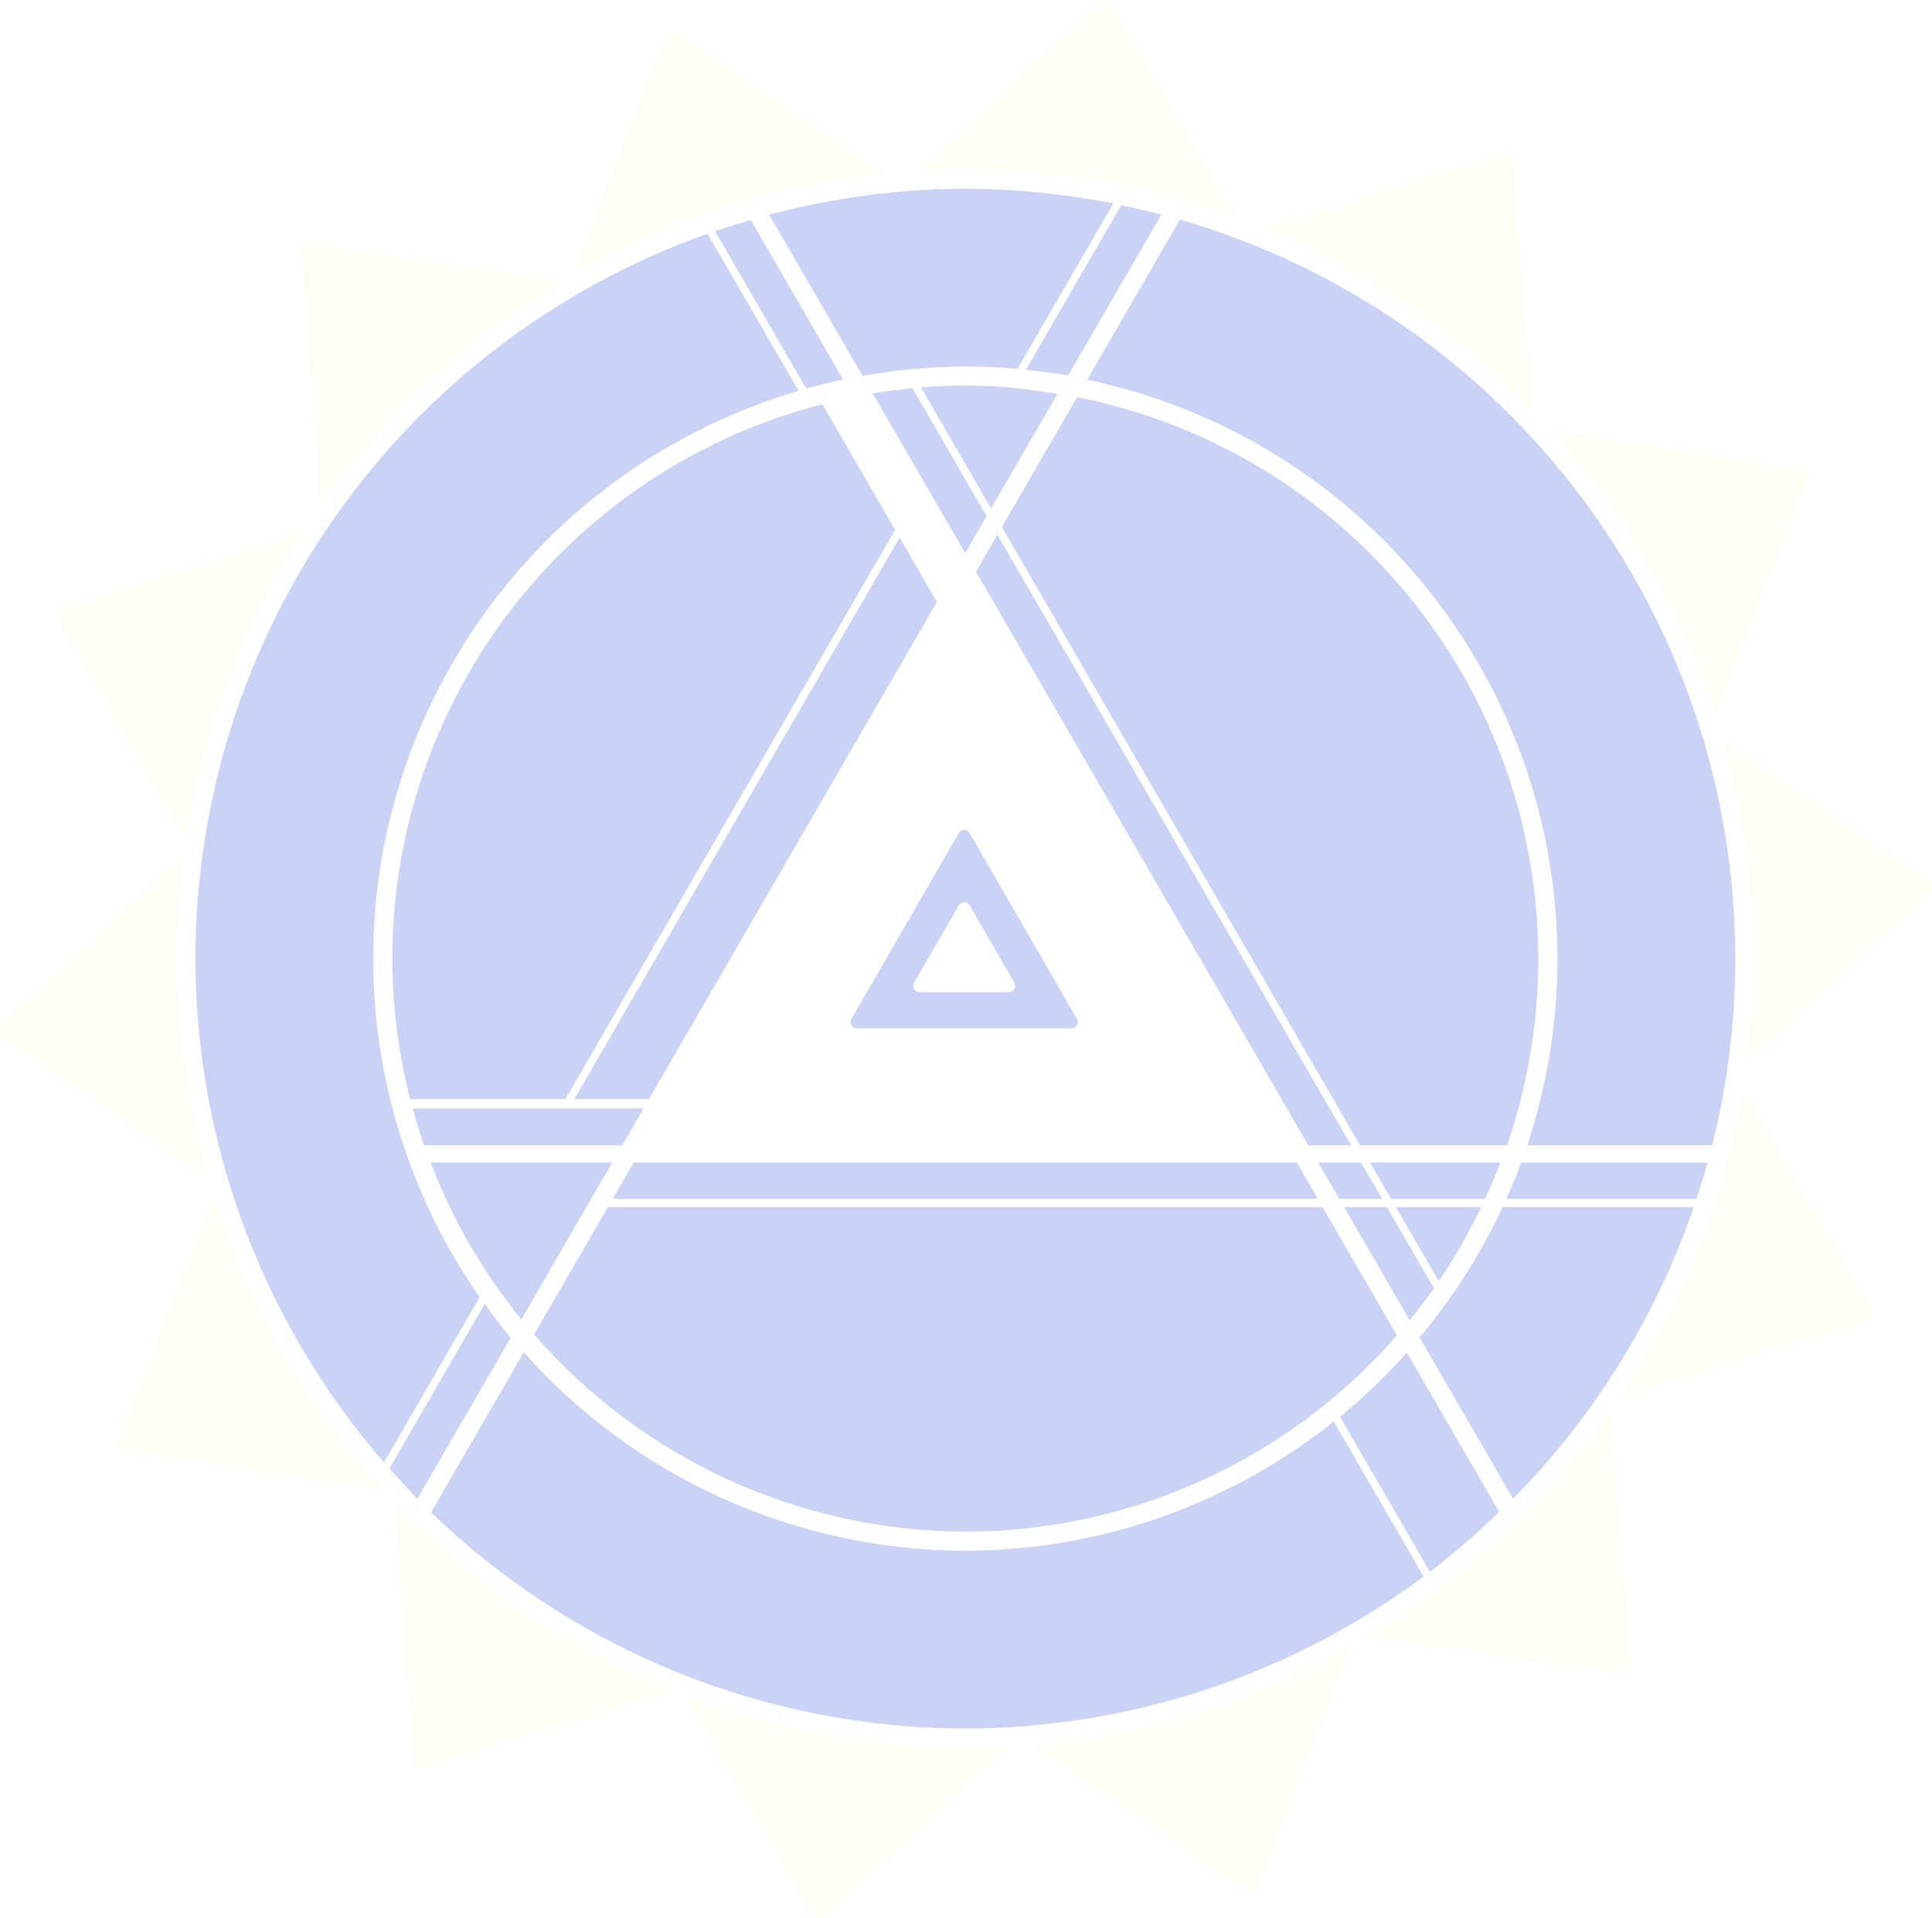
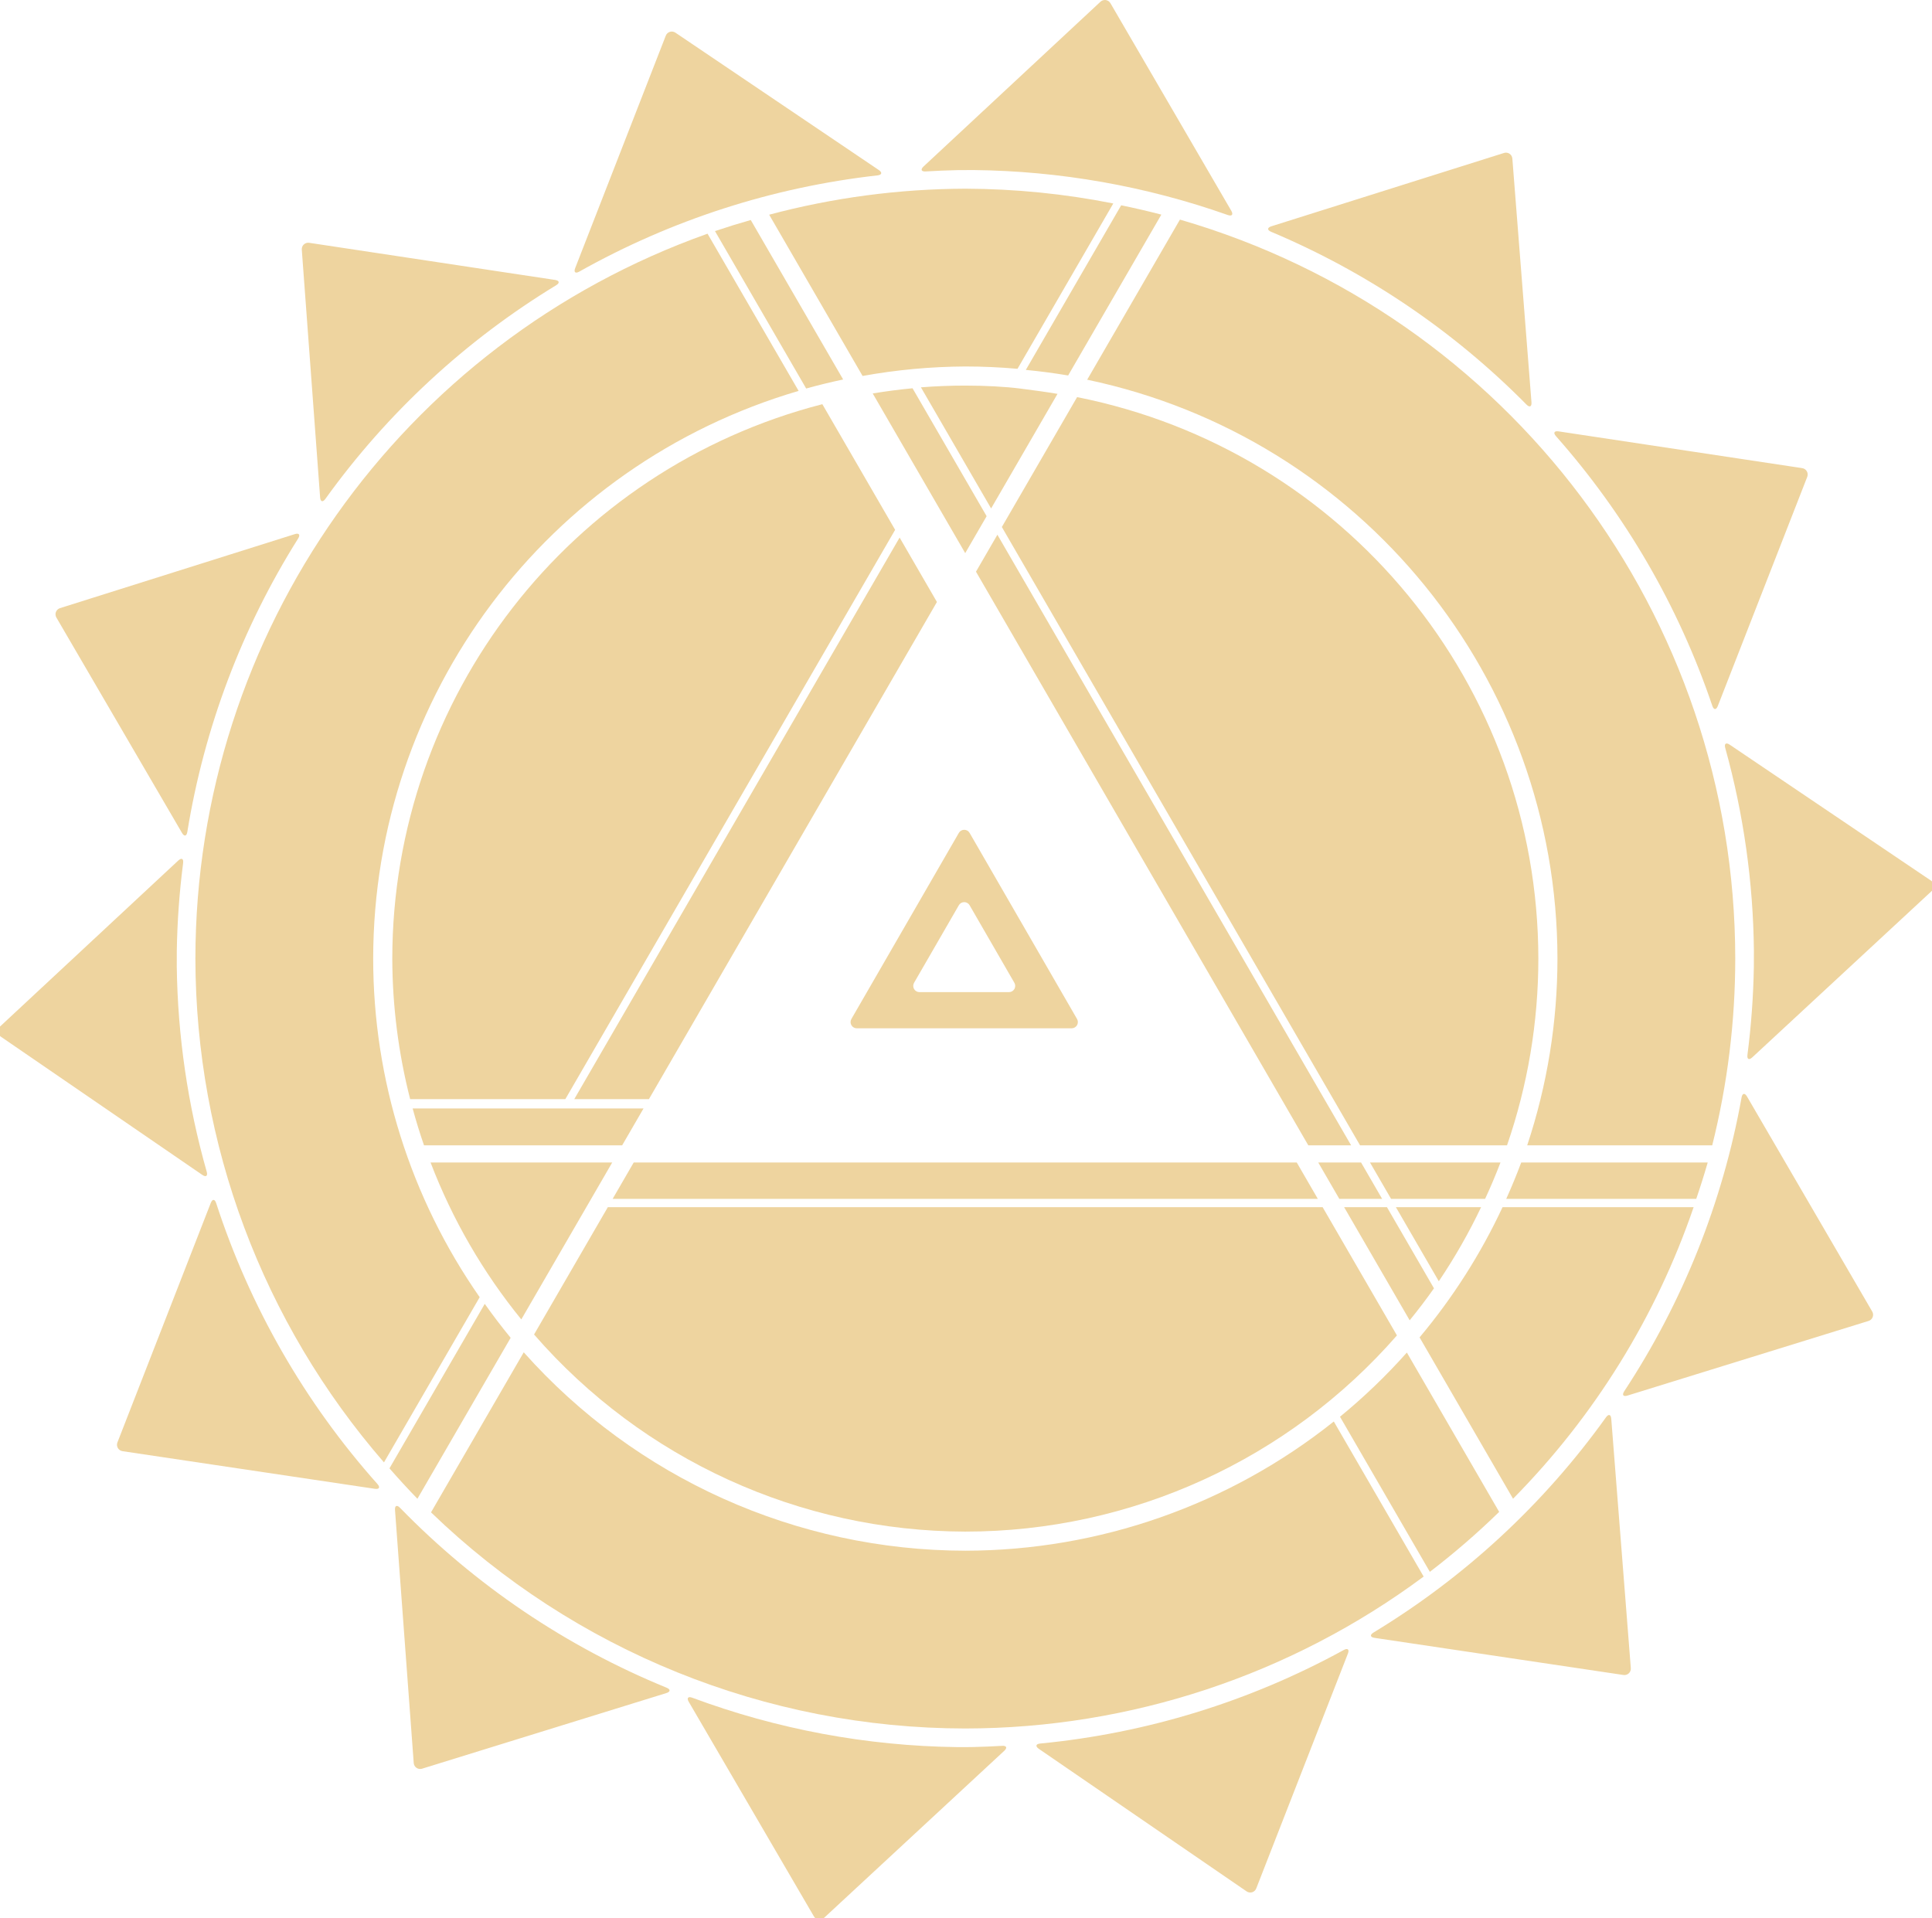
<svg xmlns="http://www.w3.org/2000/svg" width="190.128mm" height="188.757mm" viewBox="0 0 190.128 188.757" version="1.1" id="svg5" xml:space="preserve">
  <defs id="defs2" />
  <g id="g1956" style="display:inline" transform="translate(-10.12395,-63.70395)">
-     <path id="path1920" style="display:inline;opacity:1;fill:#fdfff6;fill-opacity:1;stroke-width:5;stroke-linecap:square;stroke-linejoin:bevel;stroke-miterlimit:2.6;stroke-dasharray:38.75, 12.5;stroke-dashoffset:48.5" d="M 118.422,63.874 101.011,80.088 c -0.321,0.299 -0.226,0.515 0.211,0.488 1.034,-0.063 2.069,-0.106 3.105,-0.128 0.438,-0.009 1.149,-0.013 1.587,-0.009 8.53,0.089 16.988,1.584 25.032,4.424 0.413,0.146 0.568,-0.039 0.348,-0.418 L 119.402,64.019 a 0.634,0.634 8.415 0 0 -0.98,-0.145 z m -42.778,3.34 -8.916,22.874 c -0.159,0.408 0.02,0.562 0.402,0.347 9.05,-5.088 19.028,-8.308 29.345,-9.47 0.436,-0.049 0.495,-0.284 0.131,-0.529 L 76.59,66.918 a 0.634,0.634 162.664 0 0 -0.946,0.295 z m 82.491,11.543 -22.894,7.217 c -0.418,0.132 -0.428,0.373 -0.024,0.543 9.412,3.959 17.951,9.736 25.126,17 0.308,0.312 0.527,0.213 0.493,-0.224 L 158.954,79.309 a 0.631,0.631 34.008 0 0 -0.819,-0.553 z m -118.312,9.516 1.803,24.383 c 0.032,0.437 0.263,0.501 0.519,0.145 6.081,-8.46 13.803,-15.609 22.706,-21.021 0.375,-0.228 0.329,-0.462 -0.104,-0.527 L 40.549,87.599 a 0.633,0.633 137.177 0 0 -0.726,0.673 z M 163.248,106.63 c 6.843,7.735 12.074,16.758 15.386,26.54 0.141,0.415 0.38,0.422 0.539,0.014 l 8.802,-22.551 a 0.634,0.634 59.952 0 0 -0.496,-0.858 l -23.975,-3.618 c -0.433,-0.065 -0.546,0.145 -0.256,0.473 z m -124.115,9.641 -23.104,7.283 a 0.634,0.634 111.126 0 0 -0.357,0.924 l 12.363,21.198 c 0.221,0.379 0.453,0.334 0.523,-0.099 1.665,-10.259 5.374,-20.078 10.906,-28.877 0.233,-0.371 0.087,-0.563 -0.331,-0.431 z m 140.772,21.042 c 1.802,6.495 2.75,13.197 2.82,19.937 0.005,0.438 0.002,1.149 -0.005,1.587 -0.048,2.903 -0.258,5.801 -0.63,8.68 -0.056,0.435 0.155,0.545 0.476,0.247 l 17.685,-16.396 a 0.63,0.63 85.6 0 0 -0.076,-0.984 L 180.347,136.993 c -0.363,-0.245 -0.559,-0.103 -0.442,0.32 z M 27.668,148.393 10.124,164.732 a 0.636,0.636 85.746 0 0 0.074,0.99 l 19.835,13.609 c 0.361,0.248 0.553,0.108 0.434,-0.313 -1.866,-6.568 -2.857,-13.354 -2.947,-20.181 -0.006,-0.438 -0.005,-1.149 0.003,-1.587 0.047,-2.879 0.255,-5.754 0.622,-8.61 0.056,-0.435 -0.155,-0.545 -0.476,-0.246 z m 153.843,23.319 c -1.856,10.318 -5.784,20.152 -11.545,28.91 -0.241,0.366 -0.1,0.556 0.319,0.426 l 23.727,-7.345 a 0.631,0.631 111.295 0 0 0.359,-0.921 L 182.047,171.617 c -0.221,-0.379 -0.458,-0.335 -0.536,0.096 z m -150.645,10.38 -9.187,23.571 a 0.634,0.634 59.889 0 0 0.497,0.857 l 24.837,3.704 c 0.434,0.065 0.546,-0.145 0.254,-0.473 -7.146,-8.017 -12.55,-17.429 -15.87,-27.642 -0.136,-0.417 -0.371,-0.425 -0.53,-0.017 z M 168.167,203.192 c -6.114,8.534 -13.897,15.738 -22.876,21.177 -0.375,0.227 -0.33,0.46 0.104,0.525 l 24.495,3.653 a 0.632,0.632 136.998 0 0 0.723,-0.674 l -1.925,-24.537 c -0.034,-0.437 -0.266,-0.5 -0.521,-0.144 z m -119.17,9.121 1.842,24.9 a 0.632,0.632 34.285 0 0 0.817,0.557 l 24.04,-7.442 c 0.419,-0.13 0.428,-0.366 0.022,-0.532 -9.866,-4.037 -18.795,-10.064 -26.229,-17.703 -0.306,-0.314 -0.524,-0.217 -0.492,0.22 z m 93.37,13.773 c -9.231,5.064 -19.396,8.196 -29.876,9.207 -0.436,0.042 -0.497,0.273 -0.136,0.521 l 20.452,14.032 a 0.63,0.63 162.887 0 0 0.943,-0.29 l 9.022,-23.116 c 0.159,-0.408 -0.021,-0.565 -0.405,-0.354 z m -64.461,5.104 12.32,21.124 a 0.636,0.636 8.458 0 0 0.982,0.146 l 17.746,-16.452 c 0.321,-0.298 0.228,-0.514 -0.21,-0.488 -0.943,0.056 -1.886,0.095 -2.831,0.117 -0.438,0.01 -1.149,0.014 -1.587,0.008 -8.907,-0.112 -17.729,-1.756 -26.078,-4.861 -0.411,-0.153 -0.564,0.026 -0.343,0.405 z" />
-     <path id="path1965" style="display:inline;opacity:1;fill:#cad3f5;fill-opacity:1;stroke-width:5;stroke-linecap:square;stroke-linejoin:bevel;stroke-miterlimit:2.6;stroke-dasharray:38.75, 12.5;stroke-dashoffset:48.5" d="m 105.121,82.275 a 75.768,75.768 0 0 0 -19.303,2.559 l 9.193,15.87 a 58.272,58.272 0 0 1 10.11,-0.933 58.272,58.272 0 0 1 5.136,0.229 l 9.426,-16.272 a 75.768,75.768 0 0 0 -14.562,-1.453 z m 15.338,1.633 -9.384,16.2 a 58.272,58.272 0 0 1 4.165,0.548 l 9.171,-15.831 a 75.768,75.768 0 0 0 -3.952,-0.917 z m 5.782,1.408 -9.127,15.756 a 58.272,58.272 0 0 1 46.279,56.971 58.272,58.272 0 0 1 -2.978,18.38 h 18.208 a 75.768,75.768 0 0 0 2.267,-18.38 75.768,75.768 0 0 0 -54.648,-72.727 z m -42.235,0.04 A 75.768,75.768 0 0 0 80.485,86.447 l 8.975,15.493 a 58.272,58.272 0 0 1 3.638,-0.889 z m -4.253,1.347 A 75.768,75.768 0 0 0 29.353,158.043 75.768,75.768 0 0 0 47.911,207.625 L 57.329,191.368 A 58.272,58.272 0 0 1 46.849,158.043 58.272,58.272 0 0 1 88.716,102.174 Z M 159.826,178.111 a 58.272,58.272 0 0 1 -1.473,3.579 h 18.698 a 75.768,75.768 0 0 0 1.129,-3.579 z m -1.836,4.396 a 58.272,58.272 0 0 1 -8.166,12.816 l 9.198,15.878 a 75.768,75.768 0 0 0 17.772,-28.694 z m -100.161,9.516 -9.378,16.188 a 75.768,75.768 0 0 0 2.751,2.991 l 9.176,-15.839 a 58.272,58.272 0 0 1 -2.549,-3.34 z m 3.836,4.768 -9.124,15.75 a 75.768,75.768 0 0 0 52.58,21.271 75.768,75.768 0 0 0 45.104,-14.951 l -8.841,-15.262 a 58.272,58.272 0 0 1 -36.262,12.717 58.272,58.272 0 0 1 -43.456,-19.525 z m 86.908,0.024 a 58.272,58.272 0 0 1 -6.58,6.317 l 8.842,15.264 a 75.768,75.768 0 0 0 6.822,-5.9 z" />
-     <path id="path1971" style="display:inline;opacity:1;fill:#cad3f5;fill-opacity:1;stroke-width:5;stroke-linecap:square;stroke-linejoin:bevel;stroke-miterlimit:2.6;stroke-dasharray:38.75, 12.5;stroke-dashoffset:48.5" d="m 105.121,101.651 c -1.458,7.1e-4 -2.915,0.058 -4.368,0.172 l 6.906,11.921 6.534,-11.278 c -1.08,-0.182 -2.165,-0.33 -3.66,-0.521 -1.495,-0.19 -3.452,-0.293 -5.412,-0.293 z m -5.194,0.265 c -1.312,0.124 -2.619,0.294 -3.919,0.509 l 9.103,15.715 2.107,-3.636 z m 16.195,0.869 -7.406,12.785 35.252,60.854 h 14.462 c 2.04,-5.913 3.082,-12.125 3.083,-18.38 -0.024,-26.885 -19.023,-50.014 -45.392,-55.259 z m -25.071,0.697 c -24.895,6.414 -42.3,28.854 -42.322,54.562 0.012,4.665 0.602,9.311 1.758,13.83 h 15.273 L 98.214,115.847 Z m 17.226,12.847 -2.107,3.637 32.705,56.458 h 4.214 z m -9.622,0.279 -32.016,55.266 h 7.346 l 28.342,-48.926 z m -47.922,56.186 c 0.332,1.222 0.705,2.433 1.119,3.63 h 19.497 l 2.103,-3.63 z m 1.763,5.317 c 2.138,5.589 5.152,10.802 8.929,15.444 l 8.947,-15.444 z m 19.991,0 -2.073,3.579 H 139.811 l -2.073,-3.579 z m 67.366,0 2.073,3.579 h 4.214 l -2.073,-3.579 z m 5.093,0 2.073,3.579 h 9.254 c 0.545,-1.175 1.05,-2.369 1.513,-3.579 z m -75.006,4.396 -7.259,12.53 c 10.682,12.291 26.156,19.363 42.44,19.399 16.375,-1.4e-4 31.831,-7.114 42.475,-19.307 l -7.312,-12.621 z m 72.46,0 6.45,11.135 c 0.829,-1.018 1.629,-2.065 2.391,-3.148 l -4.627,-7.988 z m 5.093,0 4.224,7.292 c 1.566,-2.324 2.957,-4.761 4.162,-7.292 z" />
-     <path id="path1950" style="display:inline;opacity:1;fill:#cad3f5;fill-opacity:1;stroke-width:5;stroke-linecap:square;stroke-linejoin:bevel;stroke-miterlimit:2.6;stroke-dasharray:38.75, 12.5;stroke-dashoffset:48.5" d="m 103.327,146.251 -10.574,18.314 a 0.611,0.611 60 0 0 0.529,0.917 h 21.147 a 0.611,0.611 120 0 0 0.529,-0.917 L 104.385,146.251 a 0.611,0.611 180 0 0 -1.058,0 z m 1.058,7.12 4.407,7.634 a 0.611,0.611 120 0 1 -0.529,0.917 l -8.814,0 a 0.611,0.611 59.999 0 1 -0.529,-0.917 l 4.407,-7.634 a 0.611,0.611 179.999 0 1 1.058,-3e-5 z" transform="translate(1.156767,-0.5783836)" />
+     <path id="path1920" style="display:inline;opacity:1;fill:#eed49f;fill-opacity:1;stroke-width:5;stroke-linecap:square;stroke-linejoin:bevel;stroke-miterlimit:2.6;stroke-dasharray:38.75, 12.5;stroke-dashoffset:48.5" d="M 118.422,63.874 101.011,80.088 c -0.321,0.299 -0.226,0.515 0.211,0.488 1.034,-0.063 2.069,-0.106 3.105,-0.128 0.438,-0.009 1.149,-0.013 1.587,-0.009 8.53,0.089 16.988,1.584 25.032,4.424 0.413,0.146 0.568,-0.039 0.348,-0.418 L 119.402,64.019 a 0.634,0.634 8.415 0 0 -0.98,-0.145 z m -42.778,3.34 -8.916,22.874 c -0.159,0.408 0.02,0.562 0.402,0.347 9.05,-5.088 19.028,-8.308 29.345,-9.47 0.436,-0.049 0.495,-0.284 0.131,-0.529 L 76.59,66.918 a 0.634,0.634 162.664 0 0 -0.946,0.295 z m 82.491,11.543 -22.894,7.217 c -0.418,0.132 -0.428,0.373 -0.024,0.543 9.412,3.959 17.951,9.736 25.126,17 0.308,0.312 0.527,0.213 0.493,-0.224 L 158.954,79.309 a 0.631,0.631 34.008 0 0 -0.819,-0.553 z m -118.312,9.516 1.803,24.383 c 0.032,0.437 0.263,0.501 0.519,0.145 6.081,-8.46 13.803,-15.609 22.706,-21.021 0.375,-0.228 0.329,-0.462 -0.104,-0.527 L 40.549,87.599 a 0.633,0.633 137.177 0 0 -0.726,0.673 z M 163.248,106.63 c 6.843,7.735 12.074,16.758 15.386,26.54 0.141,0.415 0.38,0.422 0.539,0.014 l 8.802,-22.551 a 0.634,0.634 59.952 0 0 -0.496,-0.858 l -23.975,-3.618 c -0.433,-0.065 -0.546,0.145 -0.256,0.473 z m -124.115,9.641 -23.104,7.283 a 0.634,0.634 111.126 0 0 -0.357,0.924 l 12.363,21.198 c 0.221,0.379 0.453,0.334 0.523,-0.099 1.665,-10.259 5.374,-20.078 10.906,-28.877 0.233,-0.371 0.087,-0.563 -0.331,-0.431 z m 140.772,21.042 c 1.802,6.495 2.75,13.197 2.82,19.937 0.005,0.438 0.002,1.149 -0.005,1.587 -0.048,2.903 -0.258,5.801 -0.63,8.68 -0.056,0.435 0.155,0.545 0.476,0.247 l 17.685,-16.396 a 0.63,0.63 85.6 0 0 -0.076,-0.984 L 180.347,136.993 c -0.363,-0.245 -0.559,-0.103 -0.442,0.32 z M 27.668,148.393 10.124,164.732 a 0.636,0.636 85.746 0 0 0.074,0.99 l 19.835,13.609 c 0.361,0.248 0.553,0.108 0.434,-0.313 -1.866,-6.568 -2.857,-13.354 -2.947,-20.181 -0.006,-0.438 -0.005,-1.149 0.003,-1.587 0.047,-2.879 0.255,-5.754 0.622,-8.61 0.056,-0.435 -0.155,-0.545 -0.476,-0.246 z m 153.843,23.319 c -1.856,10.318 -5.784,20.152 -11.545,28.91 -0.241,0.366 -0.1,0.556 0.319,0.426 l 23.727,-7.345 a 0.631,0.631 111.295 0 0 0.359,-0.921 L 182.047,171.617 c -0.221,-0.379 -0.458,-0.335 -0.536,0.096 z m -150.645,10.38 -9.187,23.571 a 0.634,0.634 59.889 0 0 0.497,0.857 l 24.837,3.704 c 0.434,0.065 0.546,-0.145 0.254,-0.473 -7.146,-8.017 -12.55,-17.429 -15.87,-27.642 -0.136,-0.417 -0.371,-0.425 -0.53,-0.017 z M 168.167,203.192 c -6.114,8.534 -13.897,15.738 -22.876,21.177 -0.375,0.227 -0.33,0.46 0.104,0.525 l 24.495,3.653 a 0.632,0.632 136.998 0 0 0.723,-0.674 l -1.925,-24.537 c -0.034,-0.437 -0.266,-0.5 -0.521,-0.144 z m -119.17,9.121 1.842,24.9 a 0.632,0.632 34.285 0 0 0.817,0.557 l 24.04,-7.442 c 0.419,-0.13 0.428,-0.366 0.022,-0.532 -9.866,-4.037 -18.795,-10.064 -26.229,-17.703 -0.306,-0.314 -0.524,-0.217 -0.492,0.22 z m 93.37,13.773 c -9.231,5.064 -19.396,8.196 -29.876,9.207 -0.436,0.042 -0.497,0.273 -0.136,0.521 l 20.452,14.032 a 0.63,0.63 162.887 0 0 0.943,-0.29 l 9.022,-23.116 c 0.159,-0.408 -0.021,-0.565 -0.405,-0.354 z m -64.461,5.104 12.32,21.124 a 0.636,0.636 8.458 0 0 0.982,0.146 l 17.746,-16.452 c 0.321,-0.298 0.228,-0.514 -0.21,-0.488 -0.943,0.056 -1.886,0.095 -2.831,0.117 -0.438,0.01 -1.149,0.014 -1.587,0.008 -8.907,-0.112 -17.729,-1.756 -26.078,-4.861 -0.411,-0.153 -0.564,0.026 -0.343,0.405 z" />
+     <path id="path1965" style="display:inline;opacity:1;fill:#eed49f;fill-opacity:1;stroke-width:5;stroke-linecap:square;stroke-linejoin:bevel;stroke-miterlimit:2.6;stroke-dasharray:38.75, 12.5;stroke-dashoffset:48.5" d="m 105.121,82.275 a 75.768,75.768 0 0 0 -19.303,2.559 l 9.193,15.87 a 58.272,58.272 0 0 1 10.11,-0.933 58.272,58.272 0 0 1 5.136,0.229 l 9.426,-16.272 a 75.768,75.768 0 0 0 -14.562,-1.453 z m 15.338,1.633 -9.384,16.2 a 58.272,58.272 0 0 1 4.165,0.548 l 9.171,-15.831 a 75.768,75.768 0 0 0 -3.952,-0.917 z m 5.782,1.408 -9.127,15.756 a 58.272,58.272 0 0 1 46.279,56.971 58.272,58.272 0 0 1 -2.978,18.38 h 18.208 a 75.768,75.768 0 0 0 2.267,-18.38 75.768,75.768 0 0 0 -54.648,-72.727 z m -42.235,0.04 A 75.768,75.768 0 0 0 80.485,86.447 l 8.975,15.493 a 58.272,58.272 0 0 1 3.638,-0.889 z m -4.253,1.347 A 75.768,75.768 0 0 0 29.353,158.043 75.768,75.768 0 0 0 47.911,207.625 L 57.329,191.368 A 58.272,58.272 0 0 1 46.849,158.043 58.272,58.272 0 0 1 88.716,102.174 Z M 159.826,178.111 a 58.272,58.272 0 0 1 -1.473,3.579 h 18.698 a 75.768,75.768 0 0 0 1.129,-3.579 z m -1.836,4.396 a 58.272,58.272 0 0 1 -8.166,12.816 l 9.198,15.878 a 75.768,75.768 0 0 0 17.772,-28.694 z m -100.161,9.516 -9.378,16.188 a 75.768,75.768 0 0 0 2.751,2.991 l 9.176,-15.839 a 58.272,58.272 0 0 1 -2.549,-3.34 z m 3.836,4.768 -9.124,15.75 a 75.768,75.768 0 0 0 52.58,21.271 75.768,75.768 0 0 0 45.104,-14.951 l -8.841,-15.262 a 58.272,58.272 0 0 1 -36.262,12.717 58.272,58.272 0 0 1 -43.456,-19.525 z m 86.908,0.024 a 58.272,58.272 0 0 1 -6.58,6.317 l 8.842,15.264 a 75.768,75.768 0 0 0 6.822,-5.9 z" />
+     <path id="path1971" style="display:inline;opacity:1;fill:#eed49f;fill-opacity:1;stroke-width:5;stroke-linecap:square;stroke-linejoin:bevel;stroke-miterlimit:2.6;stroke-dasharray:38.75, 12.5;stroke-dashoffset:48.5" d="m 105.121,101.651 c -1.458,7.1e-4 -2.915,0.058 -4.368,0.172 l 6.906,11.921 6.534,-11.278 c -1.08,-0.182 -2.165,-0.33 -3.66,-0.521 -1.495,-0.19 -3.452,-0.293 -5.412,-0.293 z m -5.194,0.265 c -1.312,0.124 -2.619,0.294 -3.919,0.509 l 9.103,15.715 2.107,-3.636 z m 16.195,0.869 -7.406,12.785 35.252,60.854 h 14.462 c 2.04,-5.913 3.082,-12.125 3.083,-18.38 -0.024,-26.885 -19.023,-50.014 -45.392,-55.259 z m -25.071,0.697 c -24.895,6.414 -42.3,28.854 -42.322,54.562 0.012,4.665 0.602,9.311 1.758,13.83 h 15.273 L 98.214,115.847 Z m 17.226,12.847 -2.107,3.637 32.705,56.458 h 4.214 z m -9.622,0.279 -32.016,55.266 h 7.346 l 28.342,-48.926 z m -47.922,56.186 c 0.332,1.222 0.705,2.433 1.119,3.63 h 19.497 l 2.103,-3.63 z m 1.763,5.317 c 2.138,5.589 5.152,10.802 8.929,15.444 l 8.947,-15.444 z m 19.991,0 -2.073,3.579 H 139.811 l -2.073,-3.579 z m 67.366,0 2.073,3.579 h 4.214 l -2.073,-3.579 z m 5.093,0 2.073,3.579 h 9.254 c 0.545,-1.175 1.05,-2.369 1.513,-3.579 z m -75.006,4.396 -7.259,12.53 c 10.682,12.291 26.156,19.363 42.44,19.399 16.375,-1.4e-4 31.831,-7.114 42.475,-19.307 l -7.312,-12.621 z m 72.46,0 6.45,11.135 c 0.829,-1.018 1.629,-2.065 2.391,-3.148 l -4.627,-7.988 z m 5.093,0 4.224,7.292 c 1.566,-2.324 2.957,-4.761 4.162,-7.292 z" />
+     <path id="path1950" style="display:inline;opacity:1;fill:#eed49f;fill-opacity:1;stroke-width:5;stroke-linecap:square;stroke-linejoin:bevel;stroke-miterlimit:2.6;stroke-dasharray:38.75, 12.5;stroke-dashoffset:48.5" d="m 103.327,146.251 -10.574,18.314 a 0.611,0.611 60 0 0 0.529,0.917 h 21.147 a 0.611,0.611 120 0 0 0.529,-0.917 L 104.385,146.251 a 0.611,0.611 180 0 0 -1.058,0 z m 1.058,7.12 4.407,7.634 a 0.611,0.611 120 0 1 -0.529,0.917 l -8.814,0 a 0.611,0.611 59.999 0 1 -0.529,-0.917 l 4.407,-7.634 a 0.611,0.611 179.999 0 1 1.058,-3e-5 z" transform="translate(1.156767,-0.5783836)" />
  </g>
</svg>
